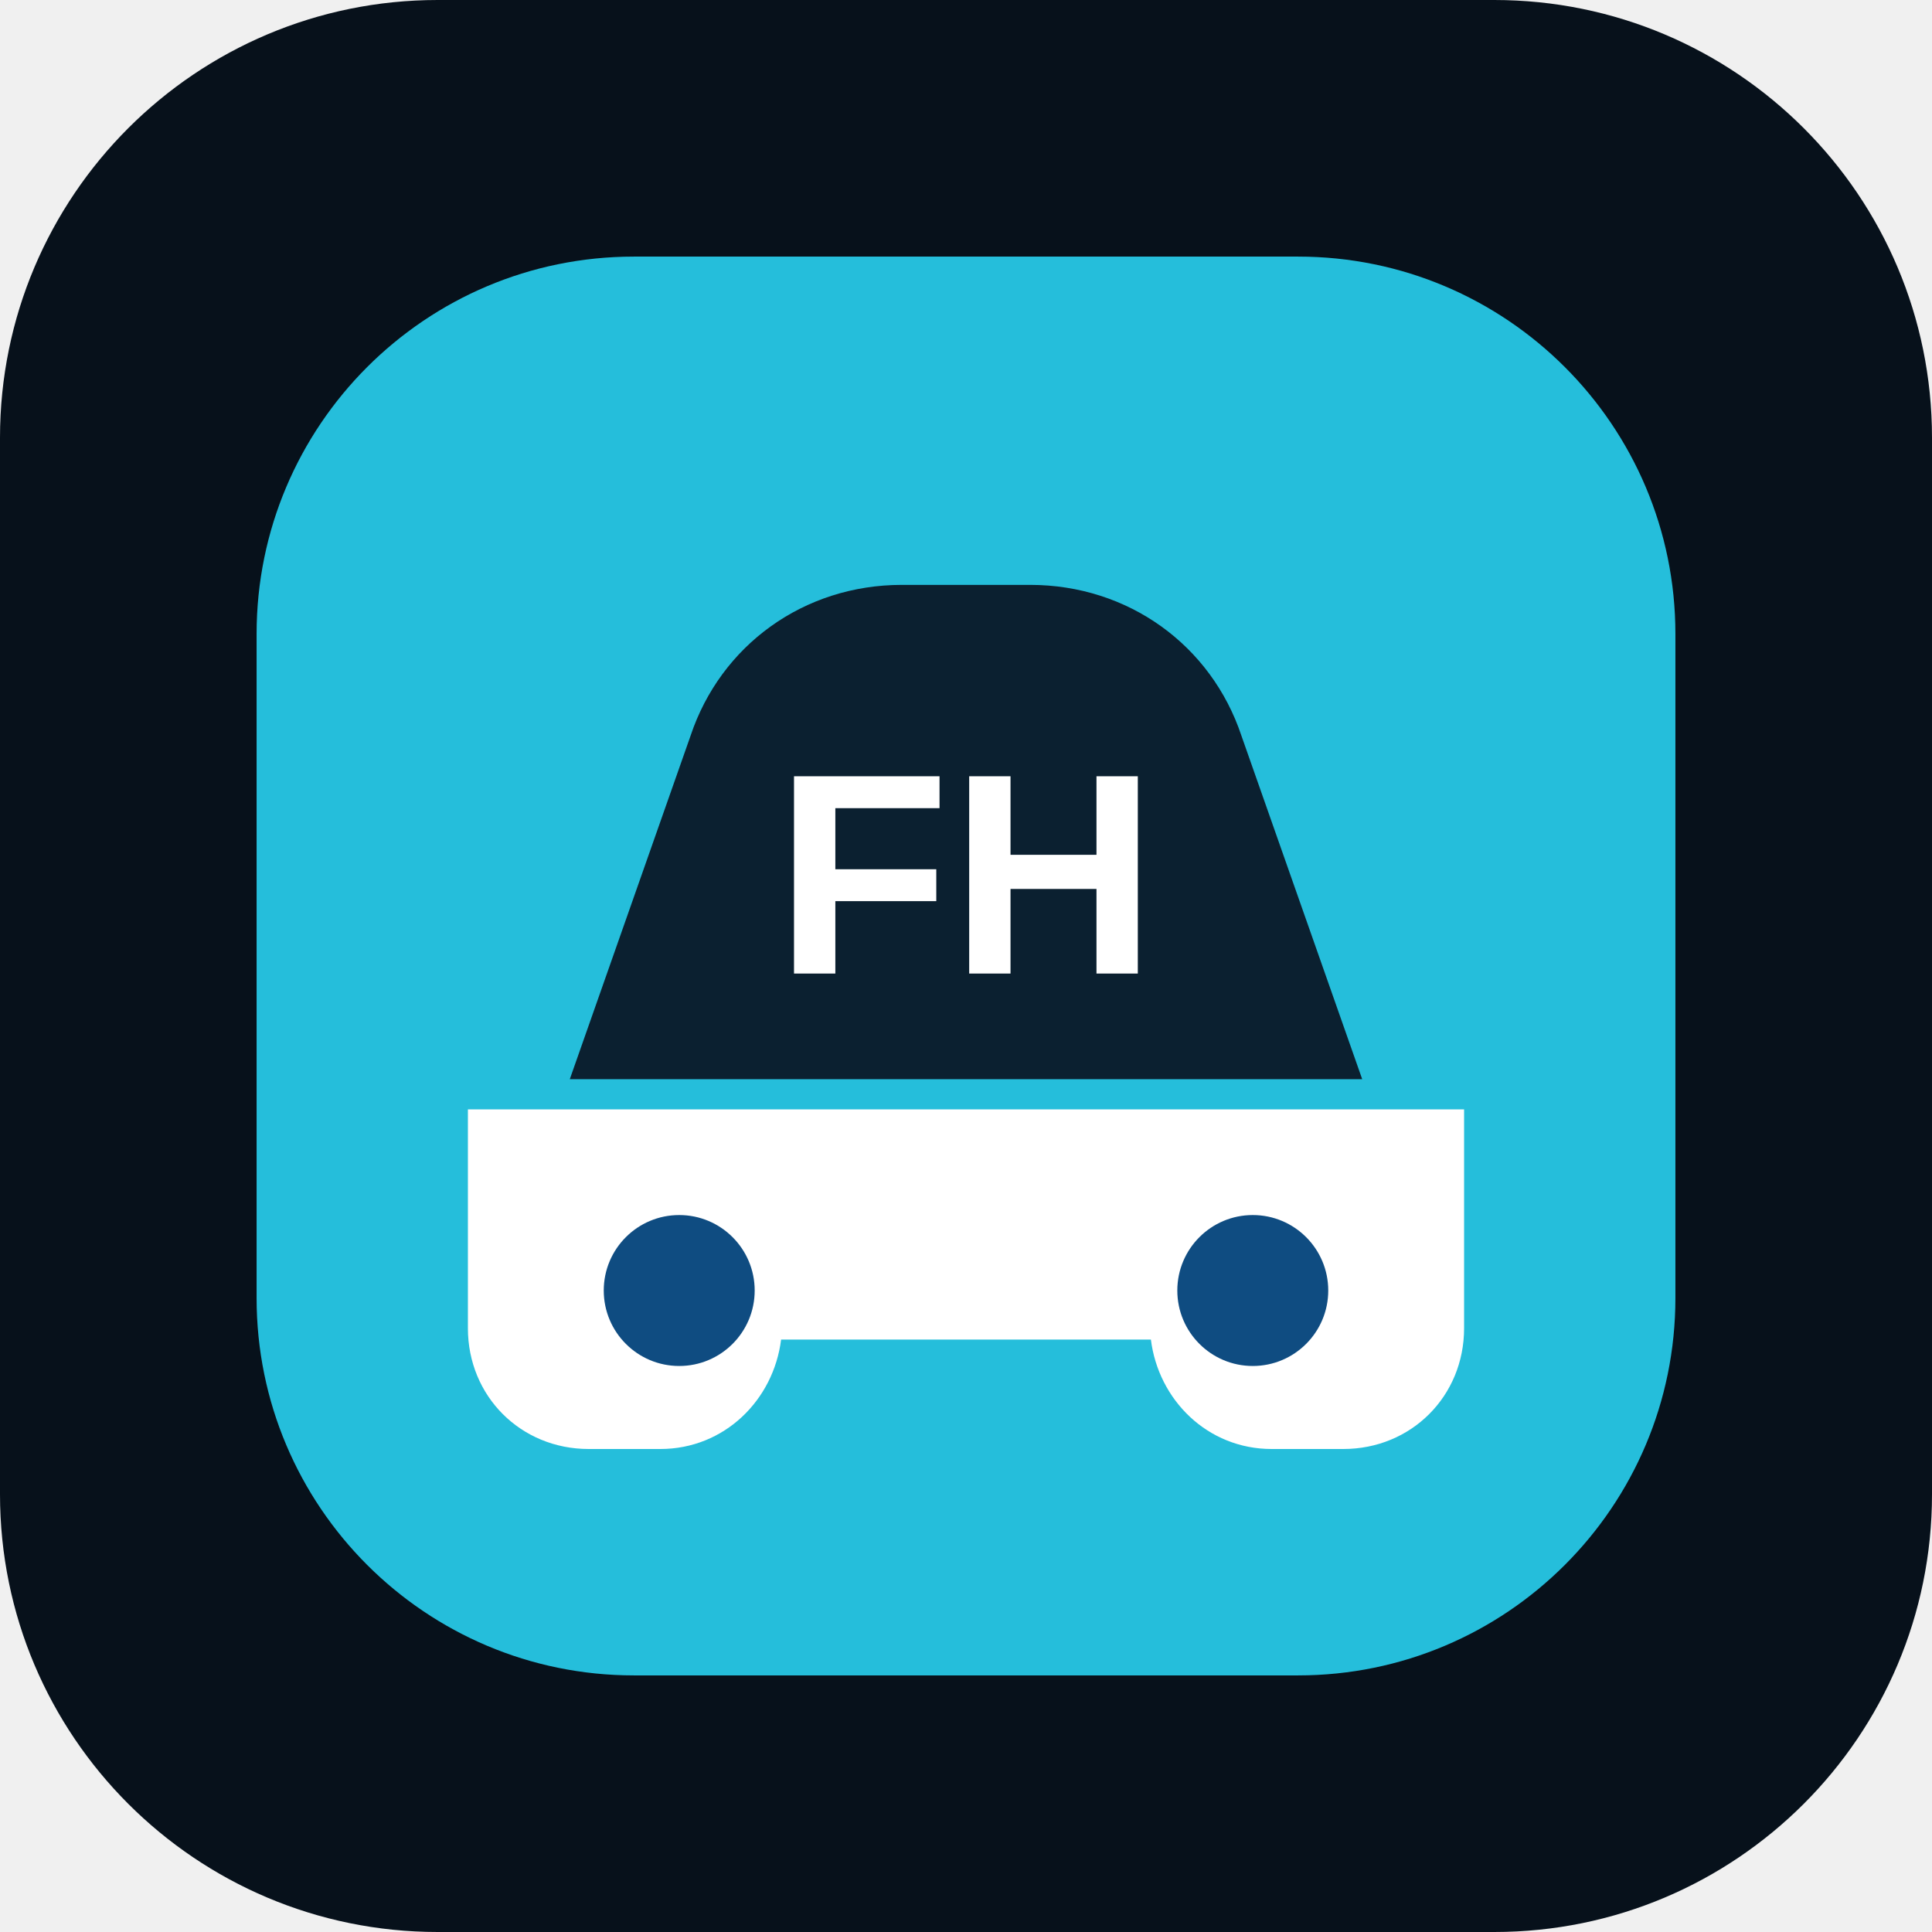
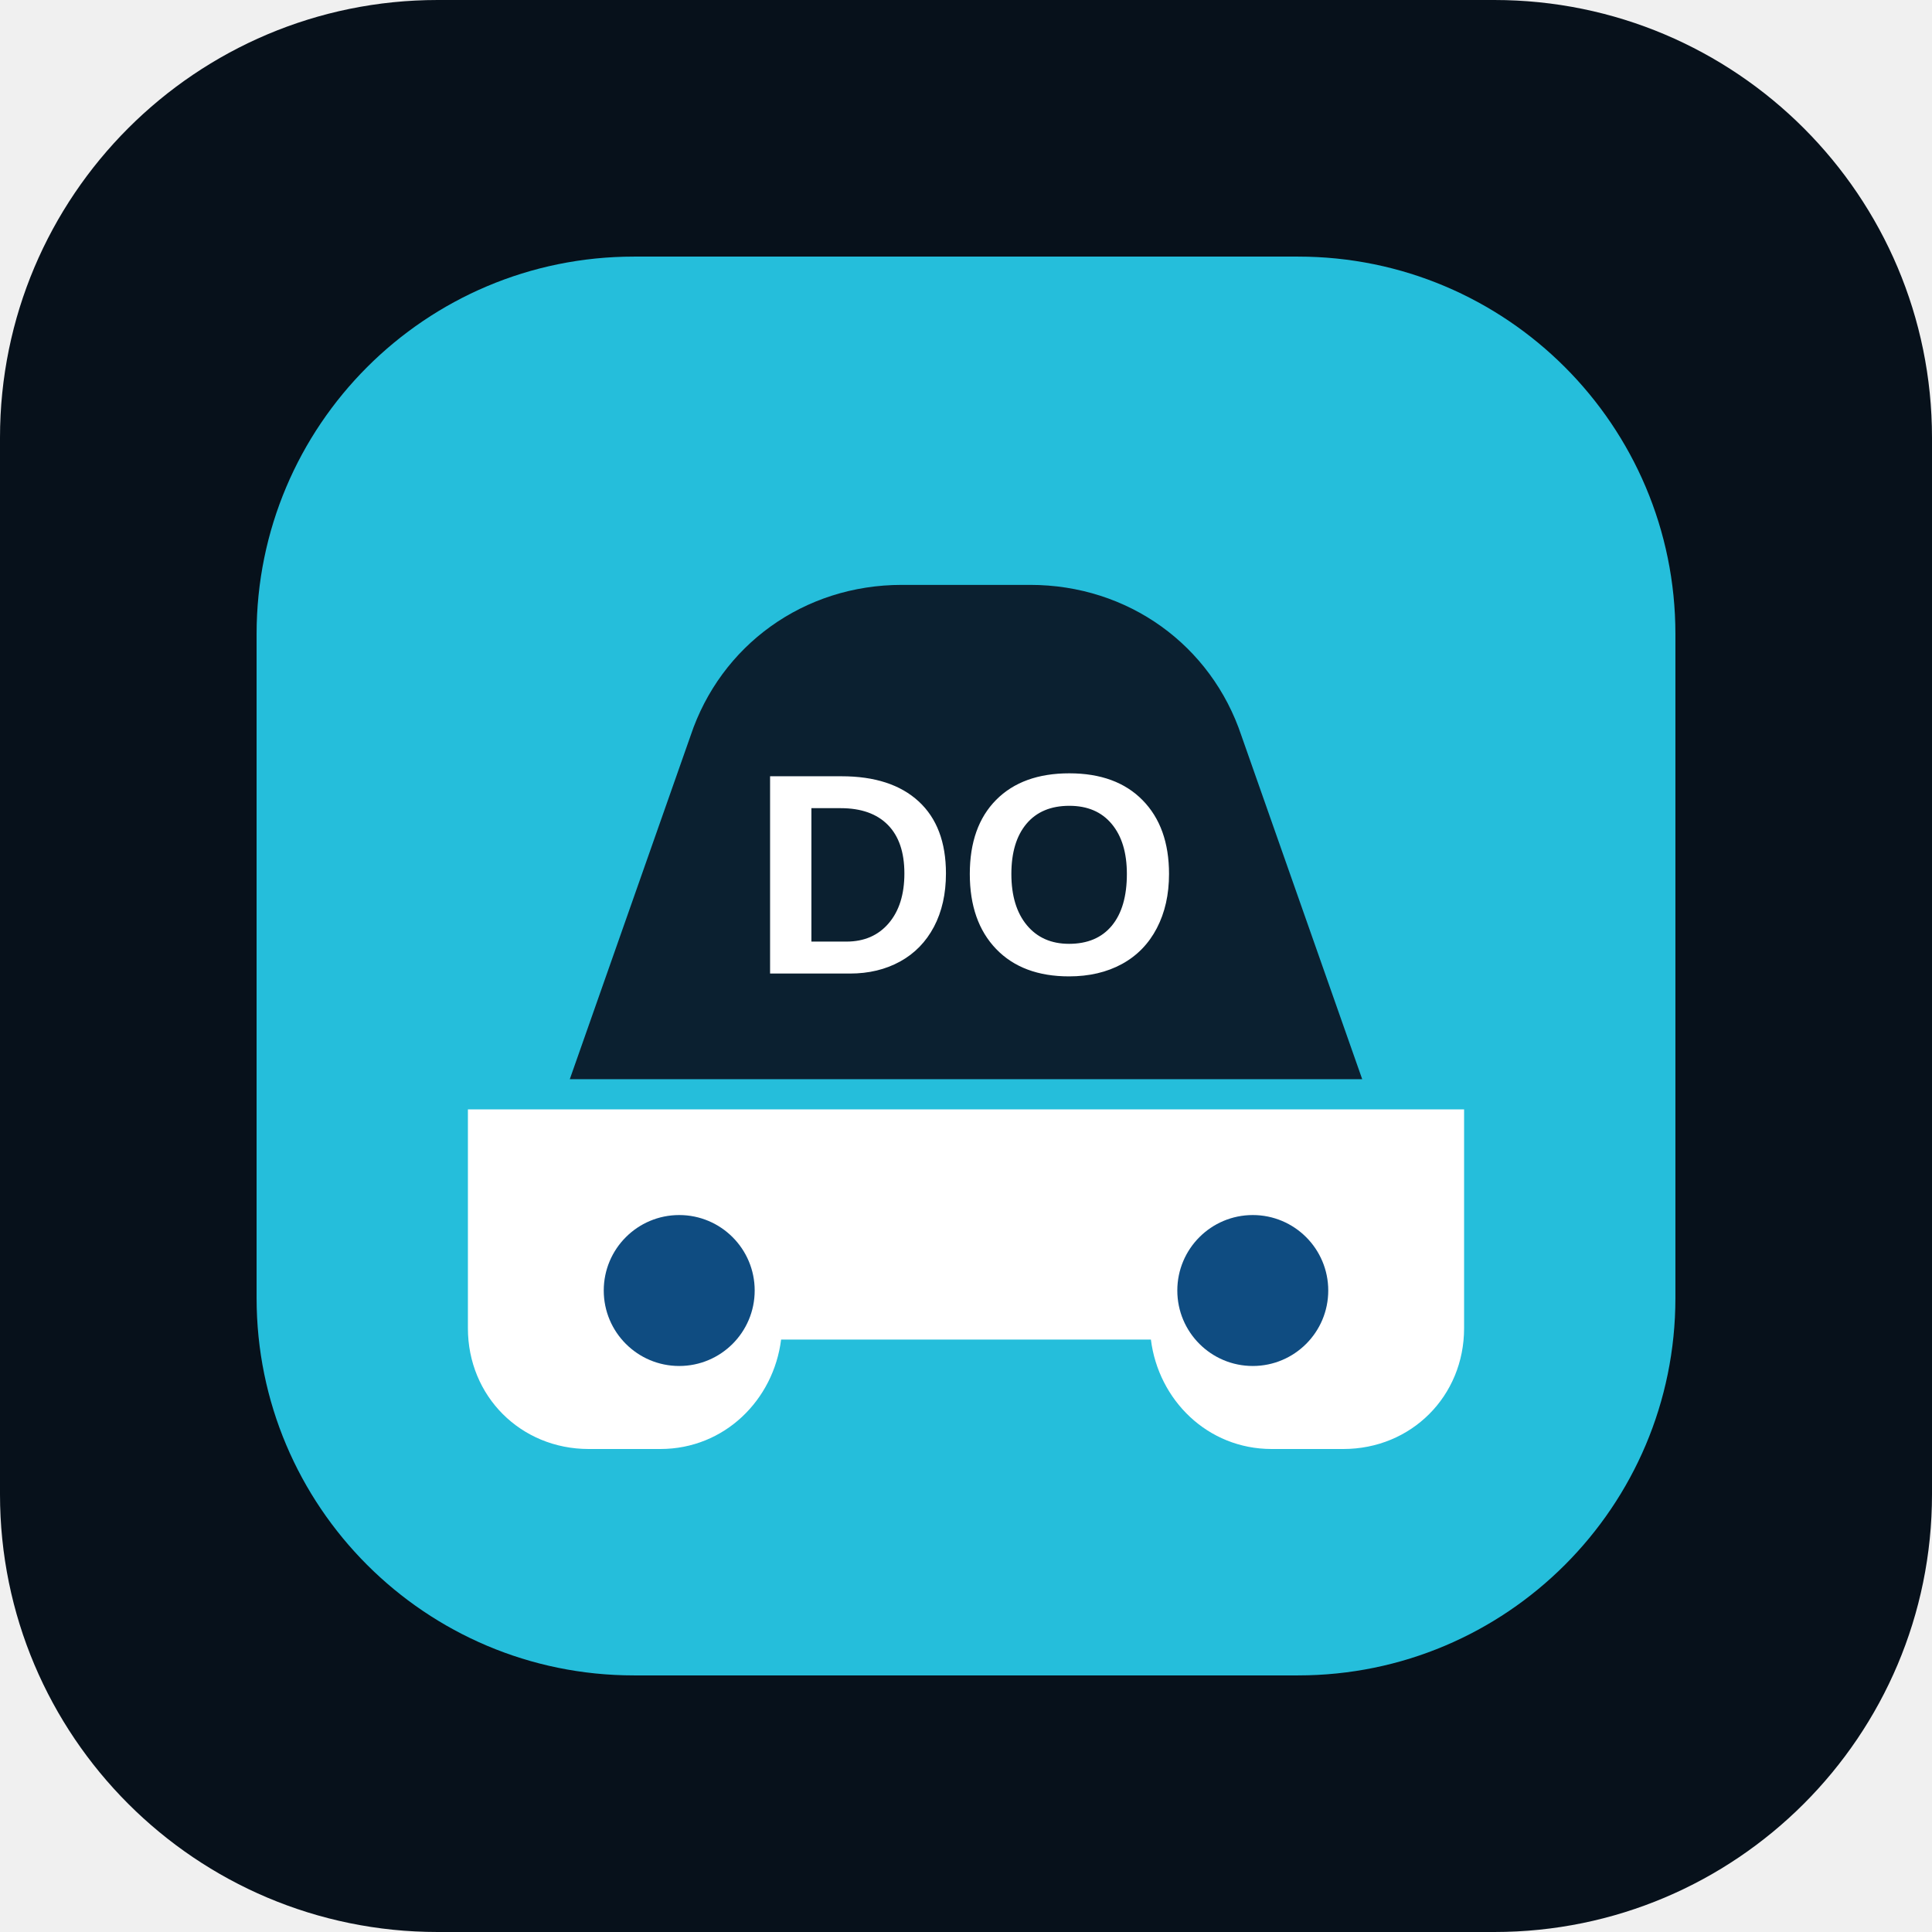
<svg xmlns="http://www.w3.org/2000/svg" viewBox="0 0 512 512">
  <rect width="512" height="512" rx="116" fill="#07111b" />
  <rect x="68" y="68" width="376" height="376" rx="100" fill="url(#g)" />
  <path d="M124 294h264v58c0 18-14 32-32 32h-19c-17 0-30-13-32-29h-98c-2 16-15 29-32 29h-19c-18 0-32-14-32-32z" fill="#fff" />
  <path d="m151 286 32-91c8-24 30-40 56-40h34c26 0 48 16 56 40l32 91z" fill="#0b2030" />
  <circle cx="180" cy="342" r="20" fill="#0f4c81" />
  <circle cx="332" cy="342" r="20" fill="#0f4c81" />
-   <text x="256" y="258" text-anchor="middle" font-family="Arial,sans-serif" font-weight="800" font-size="76" fill="#fff">FH</text>
+   <text x="256" y="258" text-anchor="middle" font-family="Arial,sans-serif" font-weight="800" font-size="76" fill="#fff">DO</text>
  <defs>
    <linearGradient id="g" x1="68" y1="68" x2="444" y2="444">
      <stop stop-color="#25bedb" />
      <stop offset="1" stop-color="#4385f5" />
    </linearGradient>
  </defs>
</svg>
